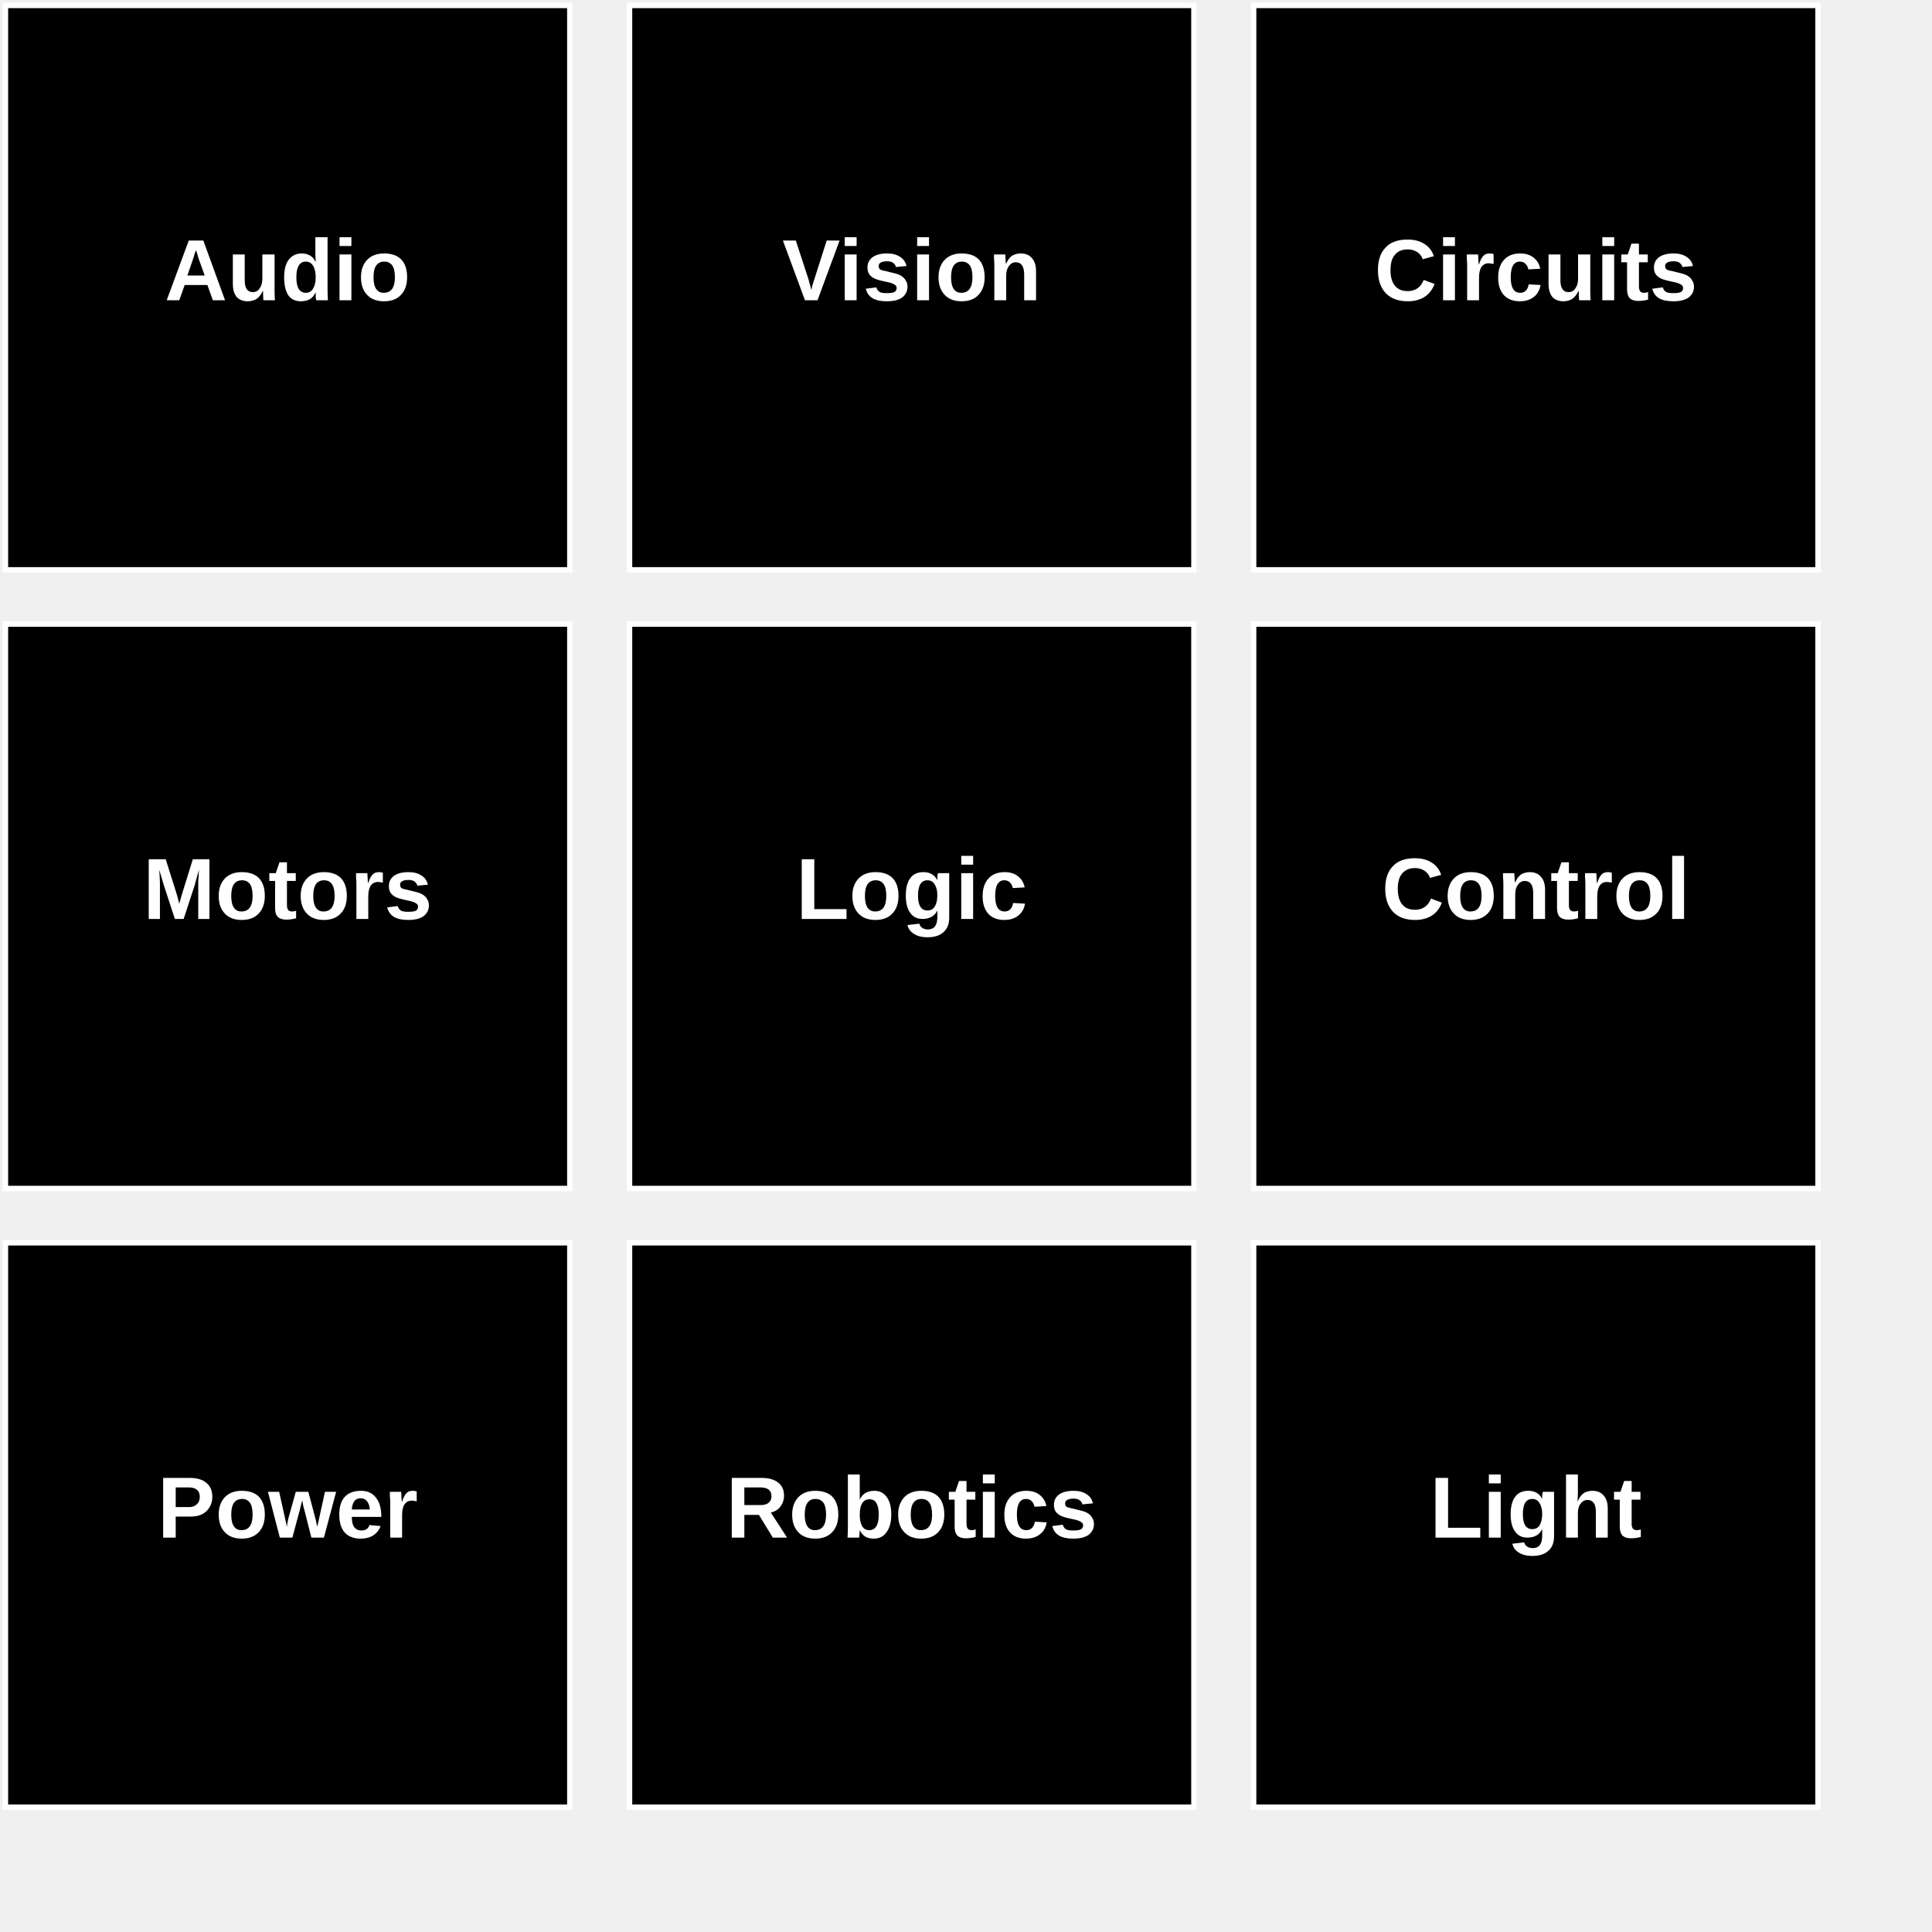
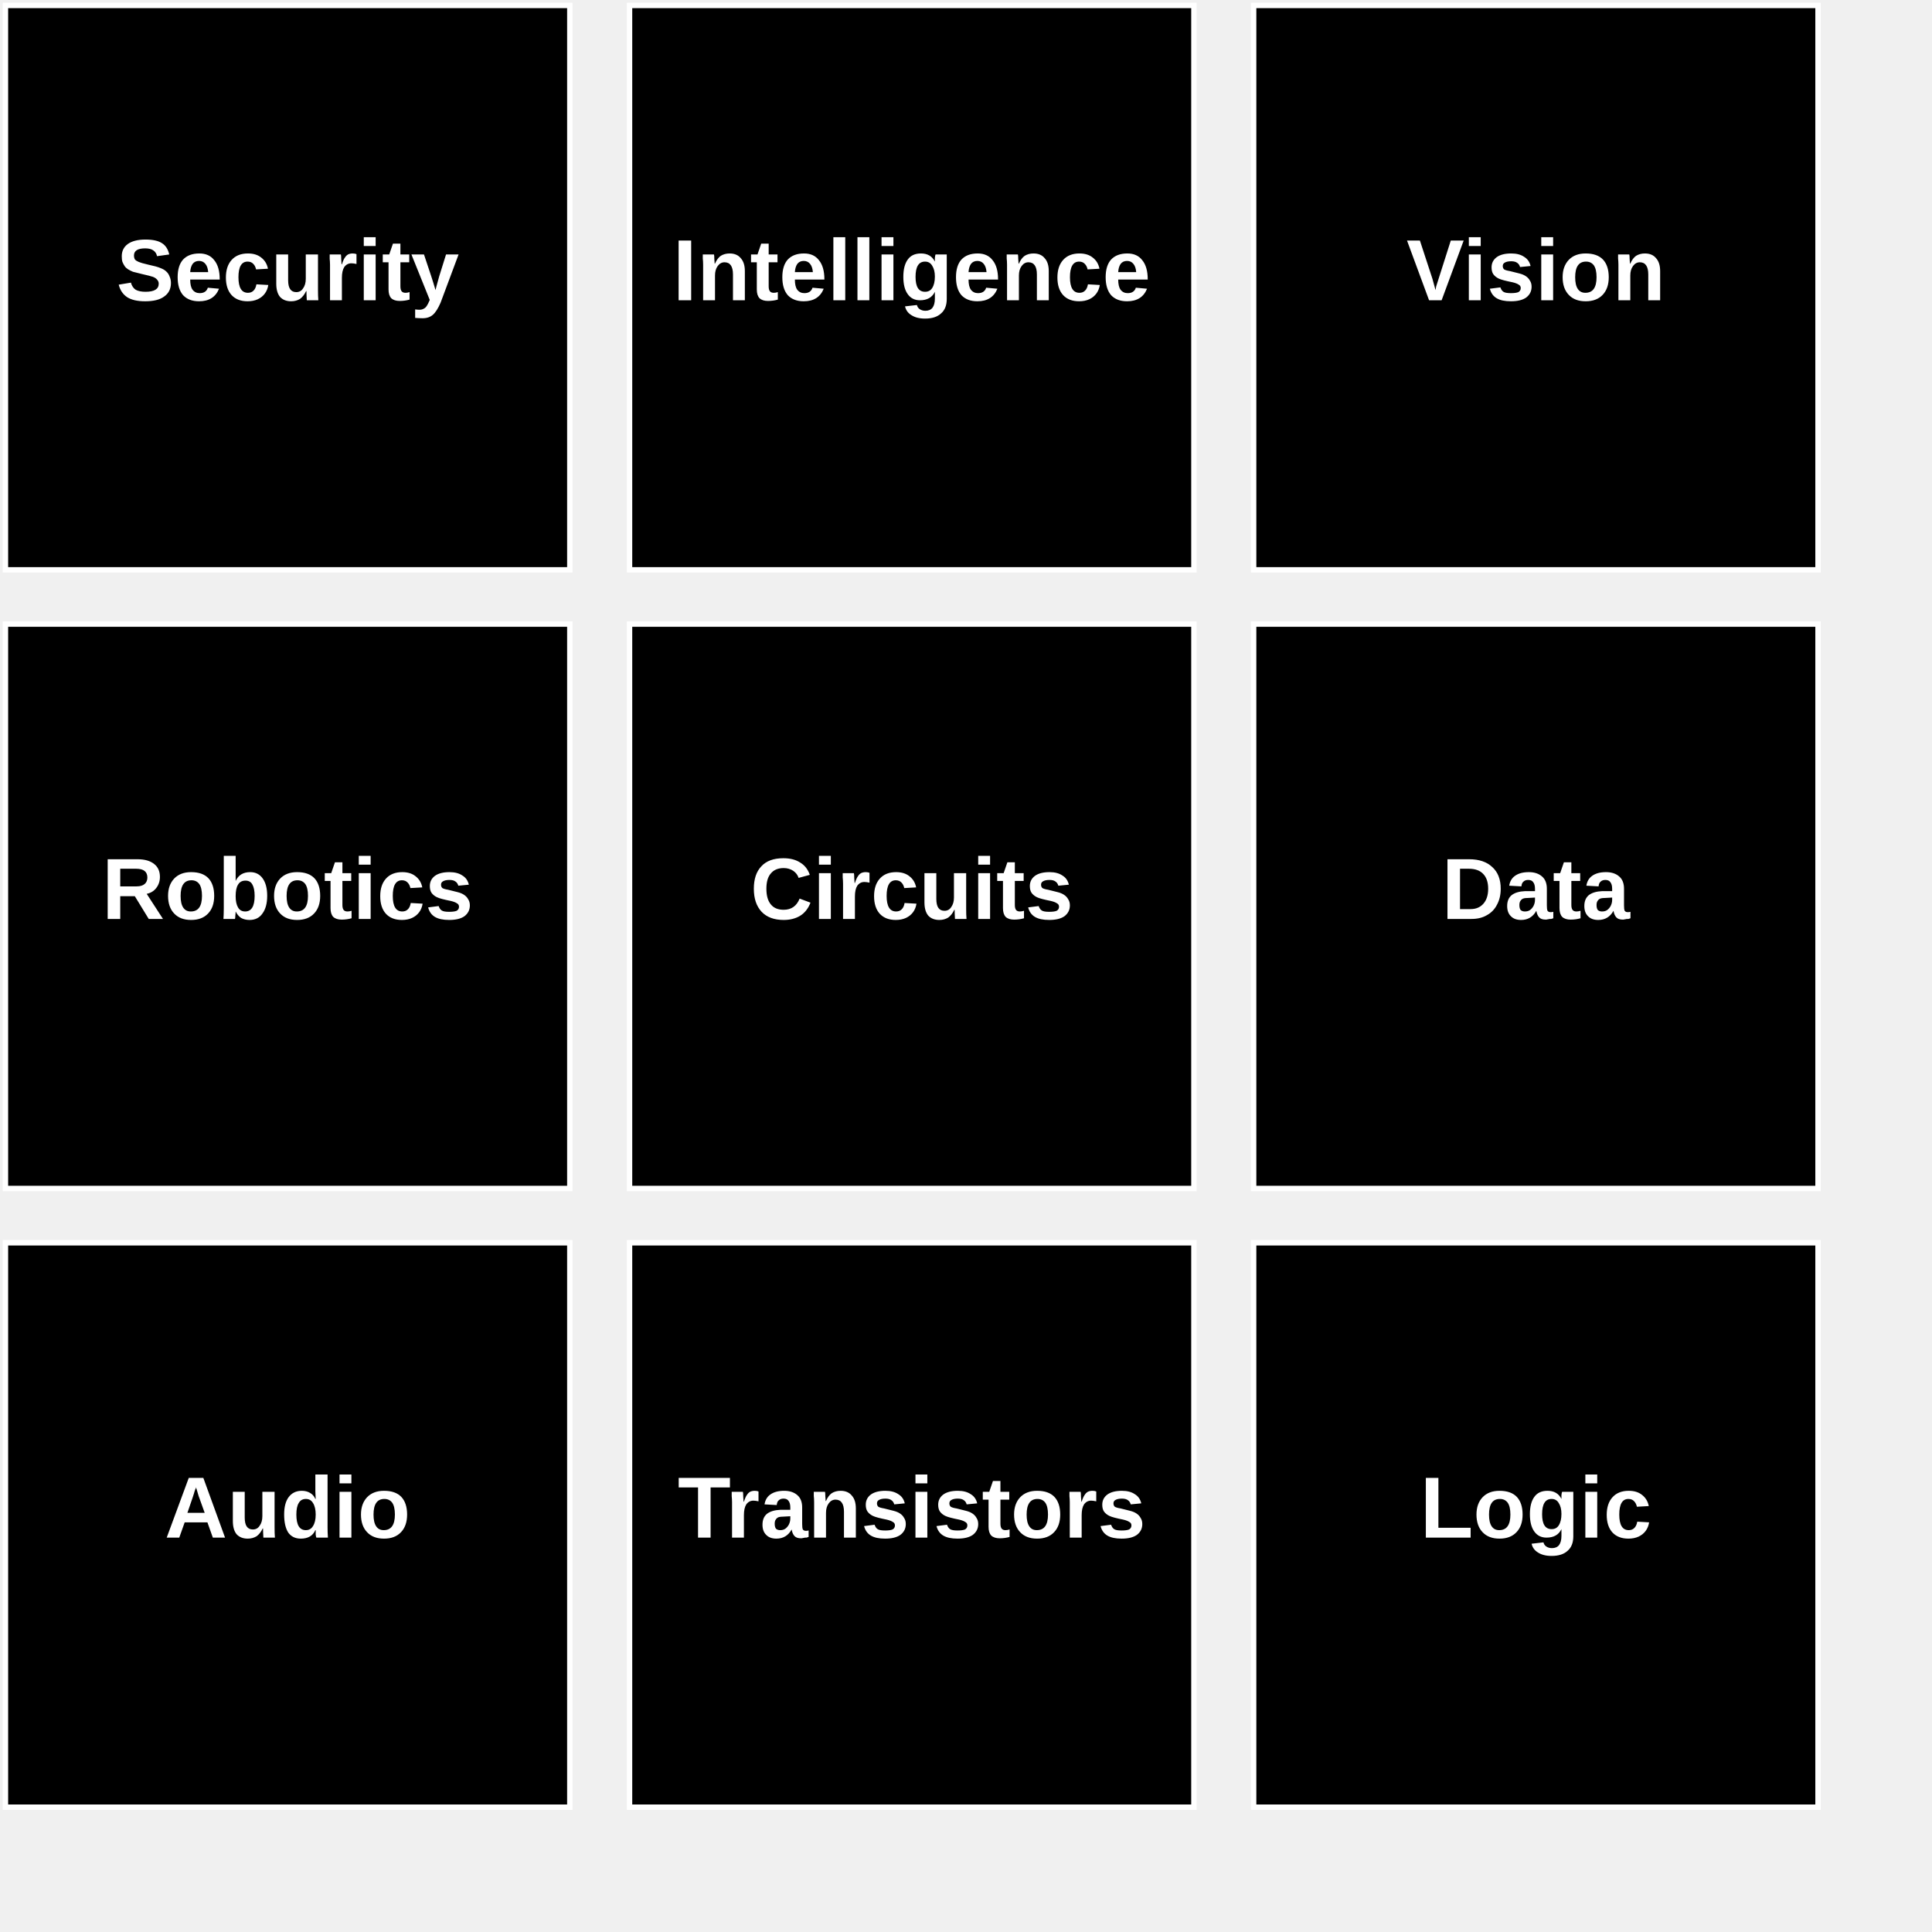
<svg xmlns="http://www.w3.org/2000/svg" id="Medium_Left_T" width="89mm" height="89mm" viewBox="0 0 89 89" version="1.1">
-   <g id="Audio" transform="scale(1,1) translate(0, 0)" style="fill:#000000;stroke:#FFFFFF;font-size:4.0px;">
-     <rect class="box" id="box_Audio" x="0.250" y="0.250" width="26.0" height="26.0" style="fill-opacity:1;stroke-width:0.25;stroke-linecap:round;stroke-linejoin:miter;stroke-miterlimit:4;stroke-opacity:1" />
-     <text class="text" id="text_Audio" x="13.250" y="13.833" style="font-style:normal;font-weight:700;line-height:1.0;font-family:'Arial';white-space:pre;display:inline;fill:#FFFFFF;fill-opacity:1;stroke:none" alignment-baseline="middle" text-anchor="middle">Audio</text>
+   <g id="Security" transform="scale(1,1) translate(0, 0)" style="fill:#000000;stroke:#FFFFFF;font-size:4.0px;">
+     <rect class="box" id="box_Security" x="0.250" y="0.250" width="26.0" height="26.0" style="fill-opacity:1;stroke-width:0.25;stroke-linecap:round;stroke-linejoin:miter;stroke-miterlimit:4;stroke-opacity:1" />
+     <text class="text" id="text_Security" x="13.250" y="13.833" style="font-style:normal;font-weight:700;line-height:1.0;font-family:'Arial';white-space:pre;display:inline;fill:#FFFFFF;fill-opacity:1;stroke:none" alignment-baseline="middle" text-anchor="middle">Security</text>
+   </g>
+   <g id="Intelligence" transform="scale(1,1) translate(0, 0)" style="fill:#000000;stroke:#FFFFFF;font-size:4.0px;">
+     <rect class="box" id="box_Intelligence" x="29.000" y="0.250" width="26.0" height="26.0" style="fill-opacity:1;stroke-width:0.25;stroke-linecap:round;stroke-linejoin:miter;stroke-miterlimit:4;stroke-opacity:1" />
+     <text class="text" id="text_Intelligence" x="42.000" y="13.833" style="font-style:normal;font-weight:700;line-height:1.0;font-family:'Arial';white-space:pre;display:inline;fill:#FFFFFF;fill-opacity:1;stroke:none" alignment-baseline="middle" text-anchor="middle">Intelligence</text>
  </g>
  <g id="Vision" transform="scale(1,1) translate(0, 0)" style="fill:#000000;stroke:#FFFFFF;font-size:4.0px;">
-     <rect class="box" id="box_Vision" x="29.000" y="0.250" width="26.0" height="26.0" style="fill-opacity:1;stroke-width:0.25;stroke-linecap:round;stroke-linejoin:miter;stroke-miterlimit:4;stroke-opacity:1" />
-     <text class="text" id="text_Vision" x="42.000" y="13.833" style="font-style:normal;font-weight:700;line-height:1.0;font-family:'Arial';white-space:pre;display:inline;fill:#FFFFFF;fill-opacity:1;stroke:none" alignment-baseline="middle" text-anchor="middle">Vision</text>
+     <rect class="box" id="box_Vision" x="57.750" y="0.250" width="26.0" height="26.0" style="fill-opacity:1;stroke-width:0.25;stroke-linecap:round;stroke-linejoin:miter;stroke-miterlimit:4;stroke-opacity:1" />
+     <text class="text" id="text_Vision" x="70.750" y="13.833" style="font-style:normal;font-weight:700;line-height:1.0;font-family:'Arial';white-space:pre;display:inline;fill:#FFFFFF;fill-opacity:1;stroke:none" alignment-baseline="middle" text-anchor="middle">Vision</text>
+   </g>
+   <g id="Robotics" transform="scale(1,1) translate(0, 0)" style="fill:#000000;stroke:#FFFFFF;font-size:4.0px;">
+     <rect class="box" id="box_Robotics" x="0.250" y="28.750" width="26.0" height="26.0" style="fill-opacity:1;stroke-width:0.25;stroke-linecap:round;stroke-linejoin:miter;stroke-miterlimit:4;stroke-opacity:1" />
+     <text class="text" id="text_Robotics" x="13.250" y="42.333" style="font-style:normal;font-weight:700;line-height:1.0;font-family:'Arial';white-space:pre;display:inline;fill:#FFFFFF;fill-opacity:1;stroke:none" alignment-baseline="middle" text-anchor="middle">Robotics</text>
  </g>
  <g id="Circuits" transform="scale(1,1) translate(0, 0)" style="fill:#000000;stroke:#FFFFFF;font-size:4.0px;">
-     <rect class="box" id="box_Circuits" x="57.750" y="0.250" width="26.0" height="26.0" style="fill-opacity:1;stroke-width:0.25;stroke-linecap:round;stroke-linejoin:miter;stroke-miterlimit:4;stroke-opacity:1" />
-     <text class="text" id="text_Circuits" x="70.750" y="13.833" style="font-style:normal;font-weight:700;line-height:1.0;font-family:'Arial';white-space:pre;display:inline;fill:#FFFFFF;fill-opacity:1;stroke:none" alignment-baseline="middle" text-anchor="middle">Circuits</text>
+     <rect class="box" id="box_Circuits" x="29.000" y="28.750" width="26.0" height="26.0" style="fill-opacity:1;stroke-width:0.25;stroke-linecap:round;stroke-linejoin:miter;stroke-miterlimit:4;stroke-opacity:1" />
+     <text class="text" id="text_Circuits" x="42.000" y="42.333" style="font-style:normal;font-weight:700;line-height:1.0;font-family:'Arial';white-space:pre;display:inline;fill:#FFFFFF;fill-opacity:1;stroke:none" alignment-baseline="middle" text-anchor="middle">Circuits</text>
  </g>
-   <g id="Motors" transform="scale(1,1) translate(0, 0)" style="fill:#000000;stroke:#FFFFFF;font-size:4.0px;">
-     <rect class="box" id="box_Motors" x="0.250" y="28.750" width="26.0" height="26.0" style="fill-opacity:1;stroke-width:0.25;stroke-linecap:round;stroke-linejoin:miter;stroke-miterlimit:4;stroke-opacity:1" />
-     <text class="text" id="text_Motors" x="13.250" y="42.333" style="font-style:normal;font-weight:700;line-height:1.0;font-family:'Arial';white-space:pre;display:inline;fill:#FFFFFF;fill-opacity:1;stroke:none" alignment-baseline="middle" text-anchor="middle">Motors</text>
+   <g id="Data" transform="scale(1,1) translate(0, 0)" style="fill:#000000;stroke:#FFFFFF;font-size:4.0px;">
+     <rect class="box" id="box_Data" x="57.750" y="28.750" width="26.0" height="26.0" style="fill-opacity:1;stroke-width:0.25;stroke-linecap:round;stroke-linejoin:miter;stroke-miterlimit:4;stroke-opacity:1" />
+     <text class="text" id="text_Data" x="70.750" y="42.333" style="font-style:normal;font-weight:700;line-height:1.0;font-family:'Arial';white-space:pre;display:inline;fill:#FFFFFF;fill-opacity:1;stroke:none" alignment-baseline="middle" text-anchor="middle">Data</text>
+   </g>
+   <g id="Audio" transform="scale(1,1) translate(0, 0)" style="fill:#000000;stroke:#FFFFFF;font-size:4.0px;">
+     <rect class="box" id="box_Audio" x="0.250" y="57.250" width="26.0" height="26.0" style="fill-opacity:1;stroke-width:0.25;stroke-linecap:round;stroke-linejoin:miter;stroke-miterlimit:4;stroke-opacity:1" />
+     <text class="text" id="text_Audio" x="13.250" y="70.833" style="font-style:normal;font-weight:700;line-height:1.0;font-family:'Arial';white-space:pre;display:inline;fill:#FFFFFF;fill-opacity:1;stroke:none" alignment-baseline="middle" text-anchor="middle">Audio</text>
+   </g>
+   <g id="Transistors" transform="scale(1,1) translate(0, 0)" style="fill:#000000;stroke:#FFFFFF;font-size:4.0px;">
+     <rect class="box" id="box_Transistors" x="29.000" y="57.250" width="26.0" height="26.0" style="fill-opacity:1;stroke-width:0.25;stroke-linecap:round;stroke-linejoin:miter;stroke-miterlimit:4;stroke-opacity:1" />
+     <text class="text" id="text_Transistors" x="42.000" y="70.833" style="font-style:normal;font-weight:700;line-height:1.0;font-family:'Arial';white-space:pre;display:inline;fill:#FFFFFF;fill-opacity:1;stroke:none" alignment-baseline="middle" text-anchor="middle">Transistors</text>
  </g>
  <g id="Logic" transform="scale(1,1) translate(0, 0)" style="fill:#000000;stroke:#FFFFFF;font-size:4.0px;">
-     <rect class="box" id="box_Logic" x="29.000" y="28.750" width="26.0" height="26.0" style="fill-opacity:1;stroke-width:0.25;stroke-linecap:round;stroke-linejoin:miter;stroke-miterlimit:4;stroke-opacity:1" />
-     <text class="text" id="text_Logic" x="42.000" y="42.333" style="font-style:normal;font-weight:700;line-height:1.0;font-family:'Arial';white-space:pre;display:inline;fill:#FFFFFF;fill-opacity:1;stroke:none" alignment-baseline="middle" text-anchor="middle">Logic</text>
-   </g>
-   <g id="Control" transform="scale(1,1) translate(0, 0)" style="fill:#000000;stroke:#FFFFFF;font-size:4.0px;">
-     <rect class="box" id="box_Control" x="57.750" y="28.750" width="26.0" height="26.0" style="fill-opacity:1;stroke-width:0.25;stroke-linecap:round;stroke-linejoin:miter;stroke-miterlimit:4;stroke-opacity:1" />
-     <text class="text" id="text_Control" x="70.750" y="42.333" style="font-style:normal;font-weight:700;line-height:1.0;font-family:'Arial';white-space:pre;display:inline;fill:#FFFFFF;fill-opacity:1;stroke:none" alignment-baseline="middle" text-anchor="middle">Control</text>
-   </g>
-   <g id="Power" transform="scale(1,1) translate(0, 0)" style="fill:#000000;stroke:#FFFFFF;font-size:4.0px;">
-     <rect class="box" id="box_Power" x="0.250" y="57.250" width="26.0" height="26.0" style="fill-opacity:1;stroke-width:0.25;stroke-linecap:round;stroke-linejoin:miter;stroke-miterlimit:4;stroke-opacity:1" />
-     <text class="text" id="text_Power" x="13.250" y="70.833" style="font-style:normal;font-weight:700;line-height:1.0;font-family:'Arial';white-space:pre;display:inline;fill:#FFFFFF;fill-opacity:1;stroke:none" alignment-baseline="middle" text-anchor="middle">Power</text>
-   </g>
-   <g id="Robotics" transform="scale(1,1) translate(0, 0)" style="fill:#000000;stroke:#FFFFFF;font-size:4.0px;">
-     <rect class="box" id="box_Robotics" x="29.000" y="57.250" width="26.0" height="26.0" style="fill-opacity:1;stroke-width:0.25;stroke-linecap:round;stroke-linejoin:miter;stroke-miterlimit:4;stroke-opacity:1" />
-     <text class="text" id="text_Robotics" x="42.000" y="70.833" style="font-style:normal;font-weight:700;line-height:1.0;font-family:'Arial';white-space:pre;display:inline;fill:#FFFFFF;fill-opacity:1;stroke:none" alignment-baseline="middle" text-anchor="middle">Robotics</text>
-   </g>
-   <g id="Light" transform="scale(1,1) translate(0, 0)" style="fill:#000000;stroke:#FFFFFF;font-size:4.0px;">
-     <rect class="box" id="box_Light" x="57.750" y="57.250" width="26.0" height="26.0" style="fill-opacity:1;stroke-width:0.25;stroke-linecap:round;stroke-linejoin:miter;stroke-miterlimit:4;stroke-opacity:1" />
-     <text class="text" id="text_Light" x="70.750" y="70.833" style="font-style:normal;font-weight:700;line-height:1.0;font-family:'Arial';white-space:pre;display:inline;fill:#FFFFFF;fill-opacity:1;stroke:none" alignment-baseline="middle" text-anchor="middle">Light</text>
+     <rect class="box" id="box_Logic" x="57.750" y="57.250" width="26.0" height="26.0" style="fill-opacity:1;stroke-width:0.25;stroke-linecap:round;stroke-linejoin:miter;stroke-miterlimit:4;stroke-opacity:1" />
+     <text class="text" id="text_Logic" x="70.750" y="70.833" style="font-style:normal;font-weight:700;line-height:1.0;font-family:'Arial';white-space:pre;display:inline;fill:#FFFFFF;fill-opacity:1;stroke:none" alignment-baseline="middle" text-anchor="middle">Logic</text>
  </g>
</svg>
